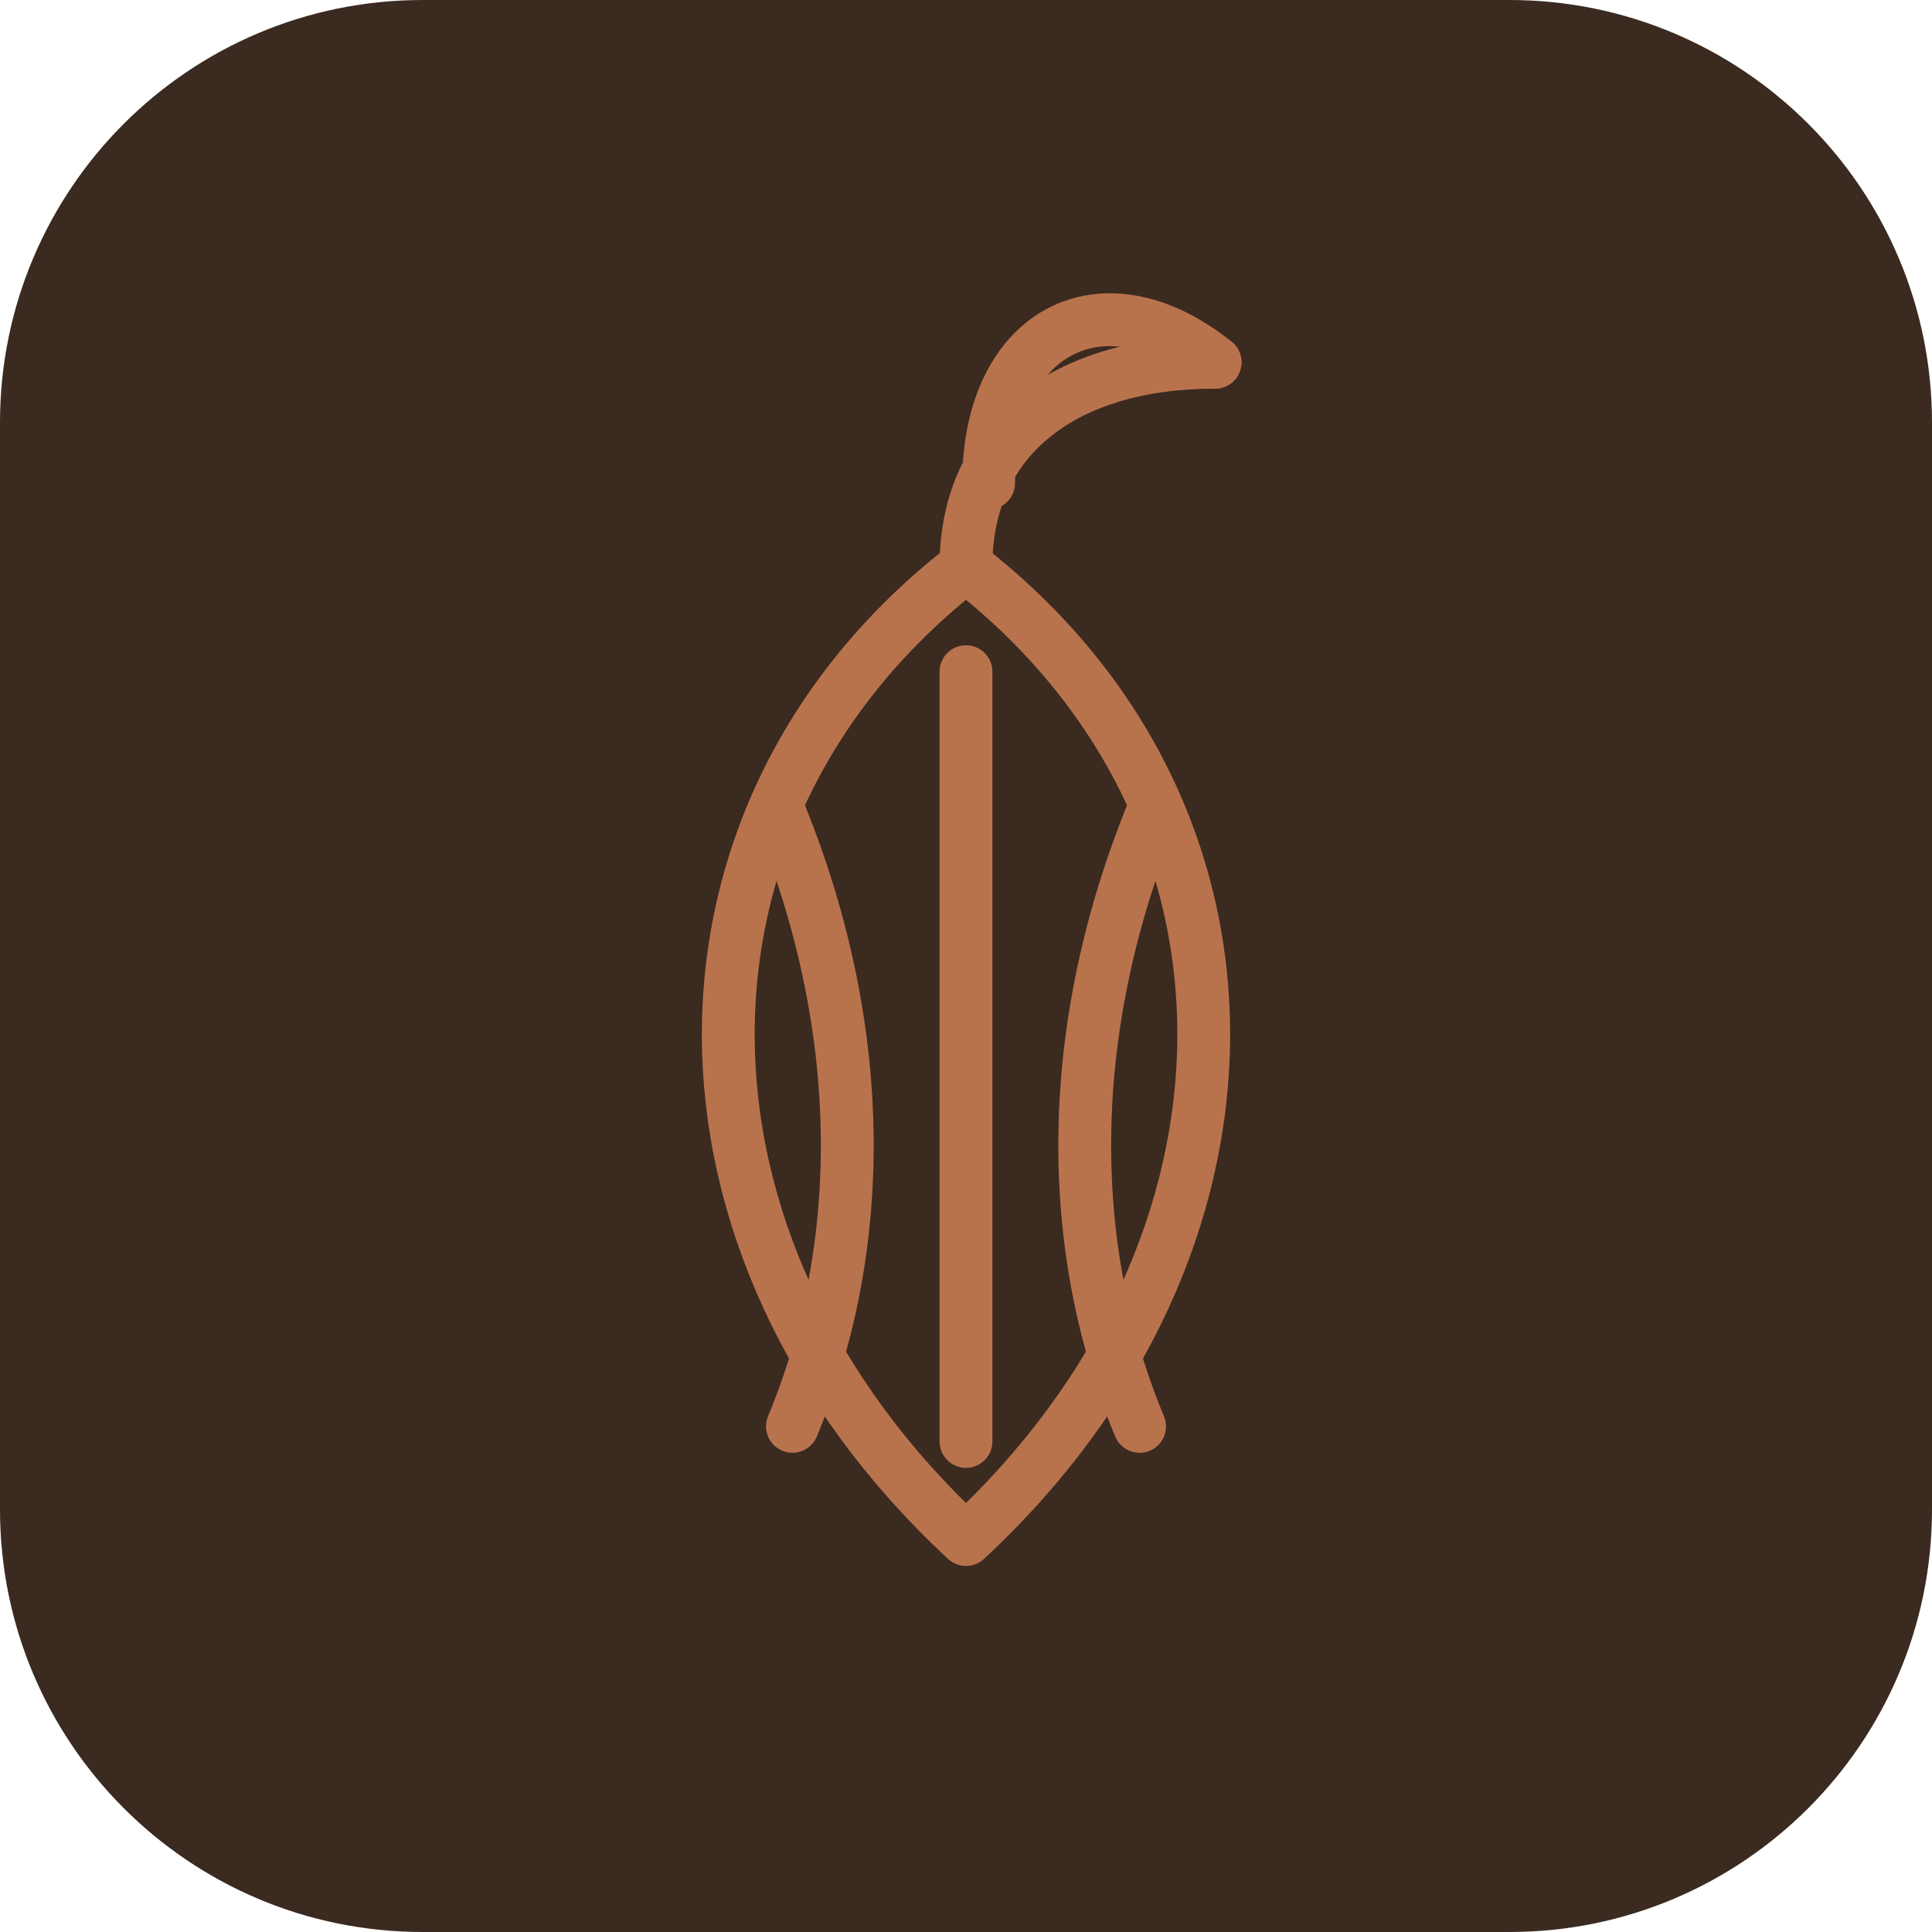
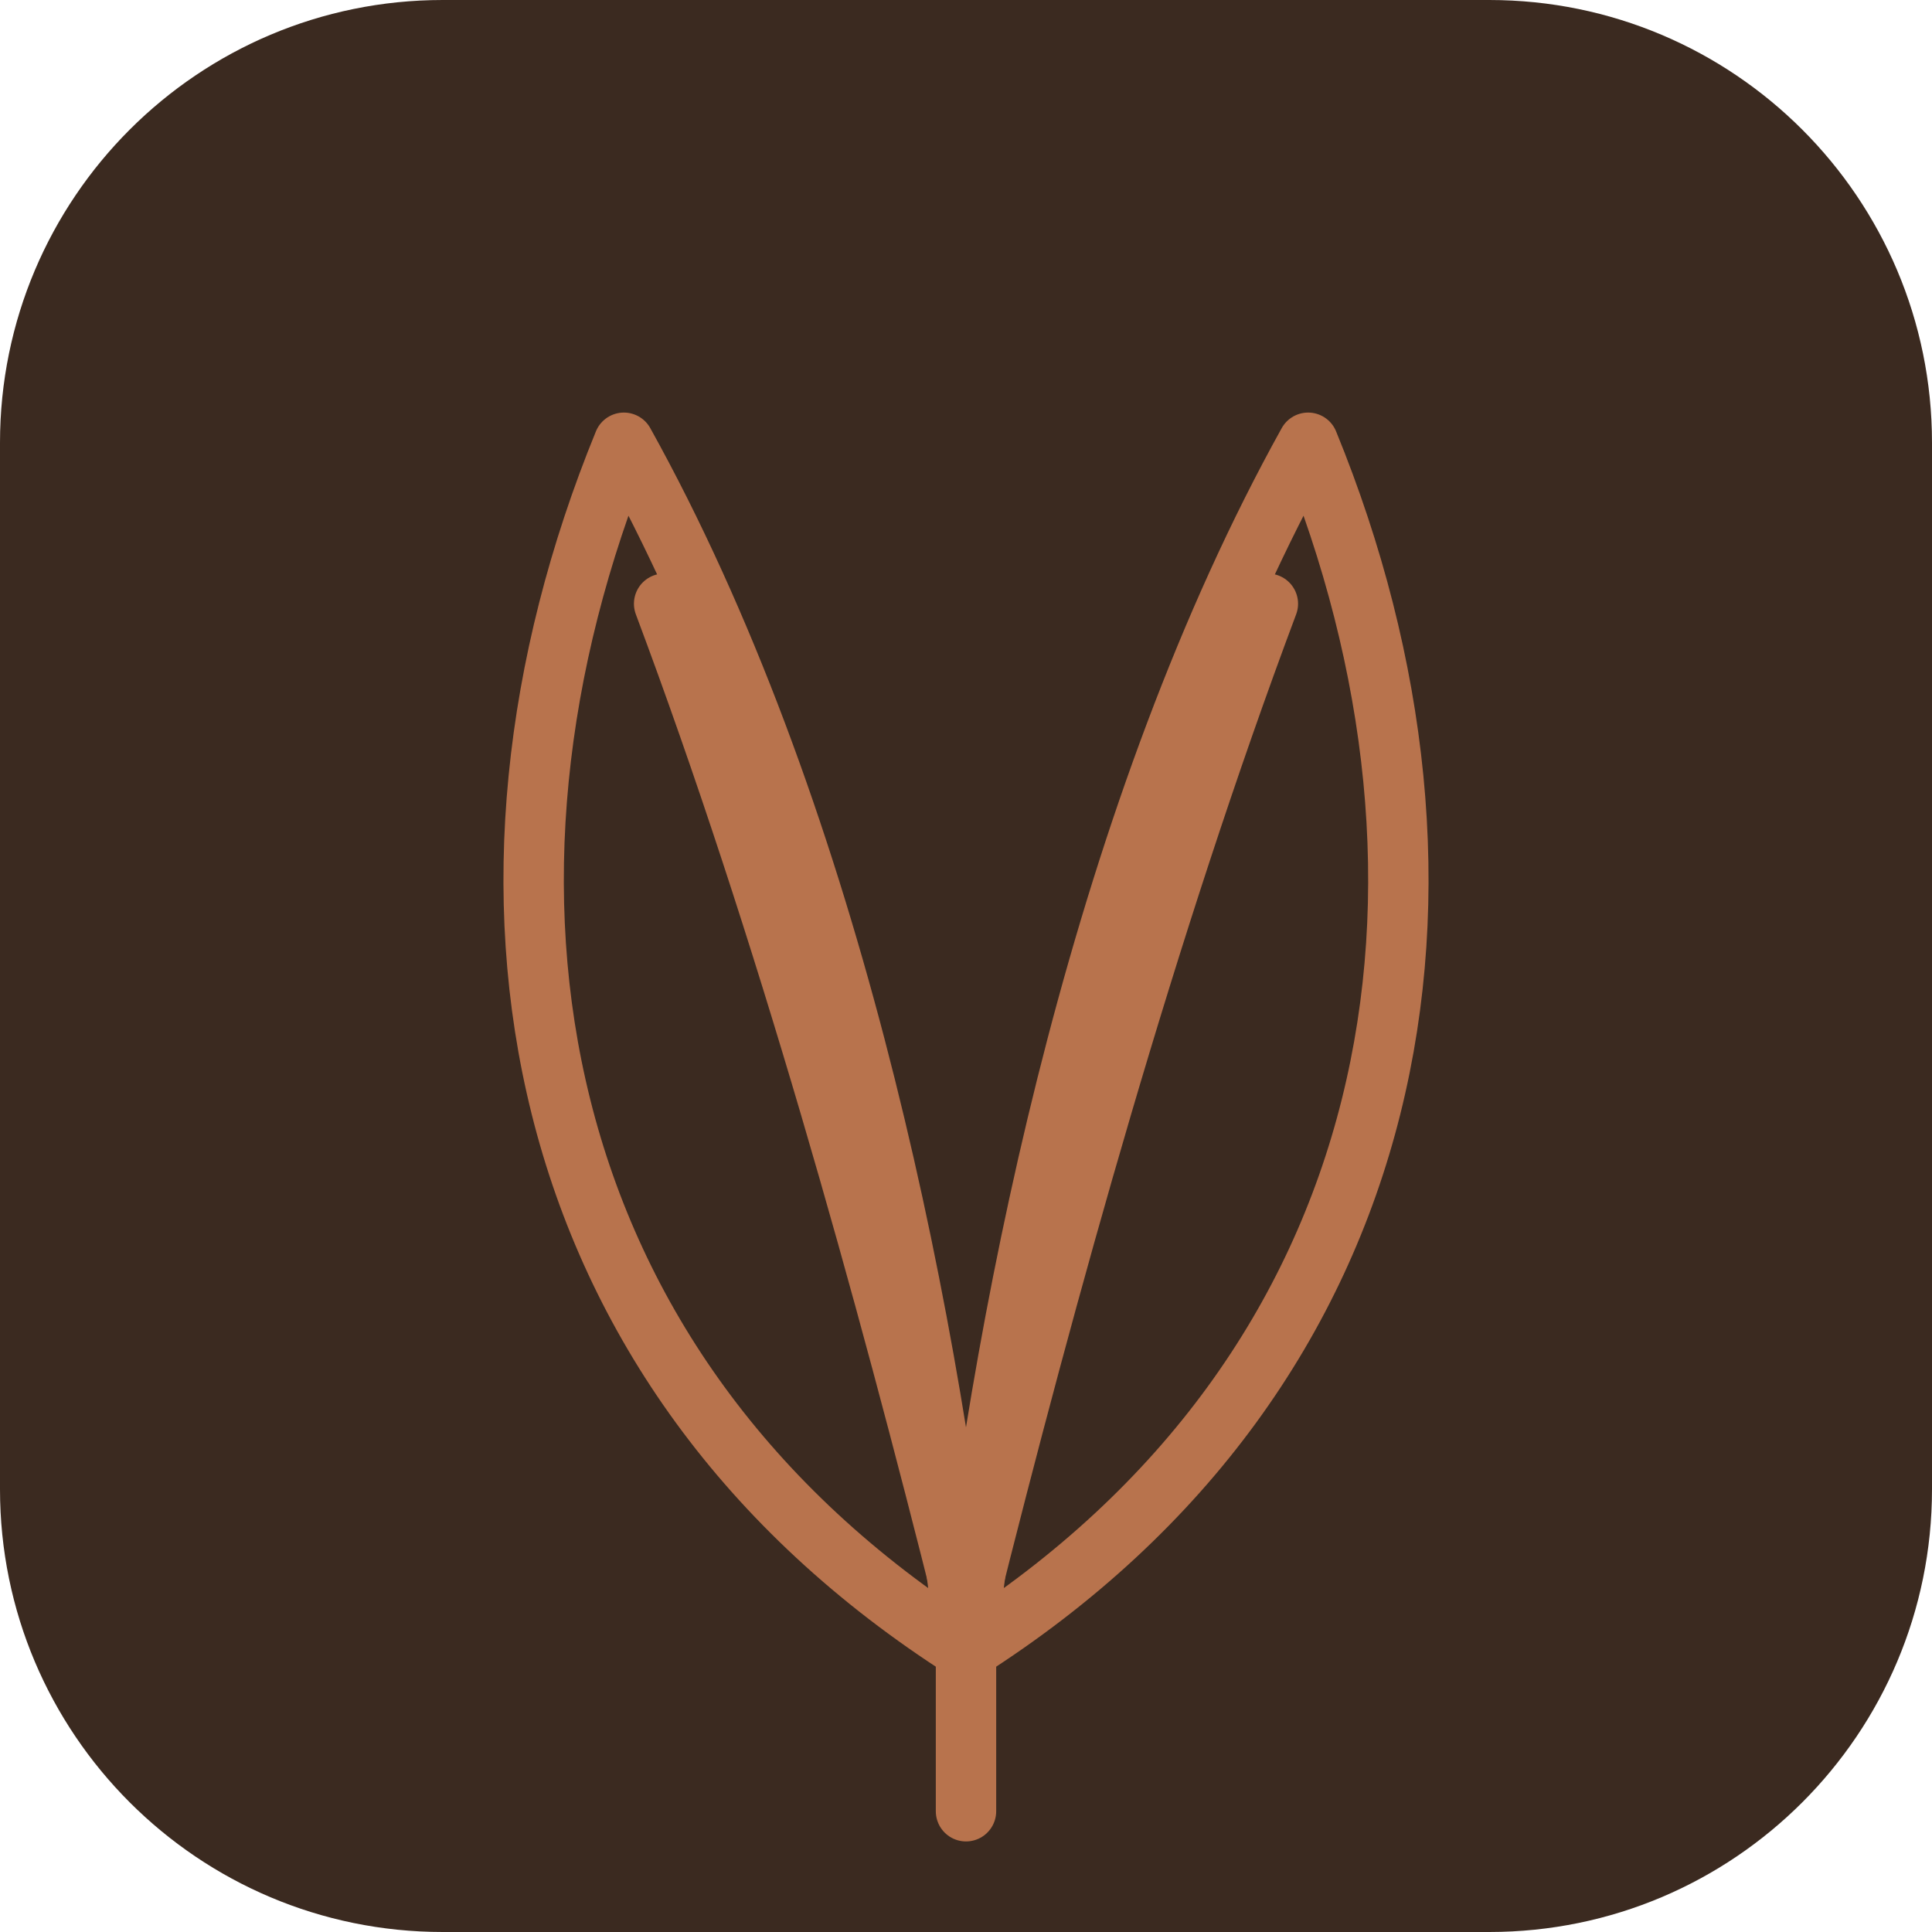
- <svg xmlns="http://www.w3.org/2000/svg" viewBox="0 0 512 512" width="512" height="512" role="img" aria-label="Delicias Caseras">
-   <rect width="512" height="512" rx="112" fill="#3b2a20" />
-   <g fill="none" stroke="#b8734d" stroke-width="14" stroke-linecap="round" stroke-linejoin="round">
-     <path d="M256 150 C340 215 340 330 256 408 C172 330 172 215 256 150 Z" />
-     <path d="M256 178 V382" />
-     <path d="M206 214 C230 272 230 330 210 378" />
-     <path d="M306 214 C282 272 282 330 302 378" />
-     <path d="M256 150 C256 116 282 96 322 96" />
-     <path d="M322 96 C292 72 262 88 262 128" />
+ <svg xmlns="http://www.w3.org/2000/svg" viewBox="0 0 48 48" width="512" height="512" role="img" aria-label="Delicias Caseras">
+   <rect width="48" height="48" rx="11" fill="#3b2a20" />
+   <g fill="none" stroke="#b8734d" stroke-width="1.5" stroke-linecap="round" stroke-linejoin="round" transform="translate(0 1)">
+     <path d="M24 40 C 13 33 11 21 15.5 10 C 20.5 19 23 31 24 40 Z" />
+     <path d="M16.5 14 C 19.5 22 22 31 24 39" />
+     <path d="M24 40 C 35 33 37 21 32.5 10 C 27.5 19 25 31 24 40 Z" />
+     <path d="M31.5 14 C 28.5 22 26 31 24 39" />
+     <path d="M24 40 C 24 42 24 43 24 44" />
  </g>
</svg>
